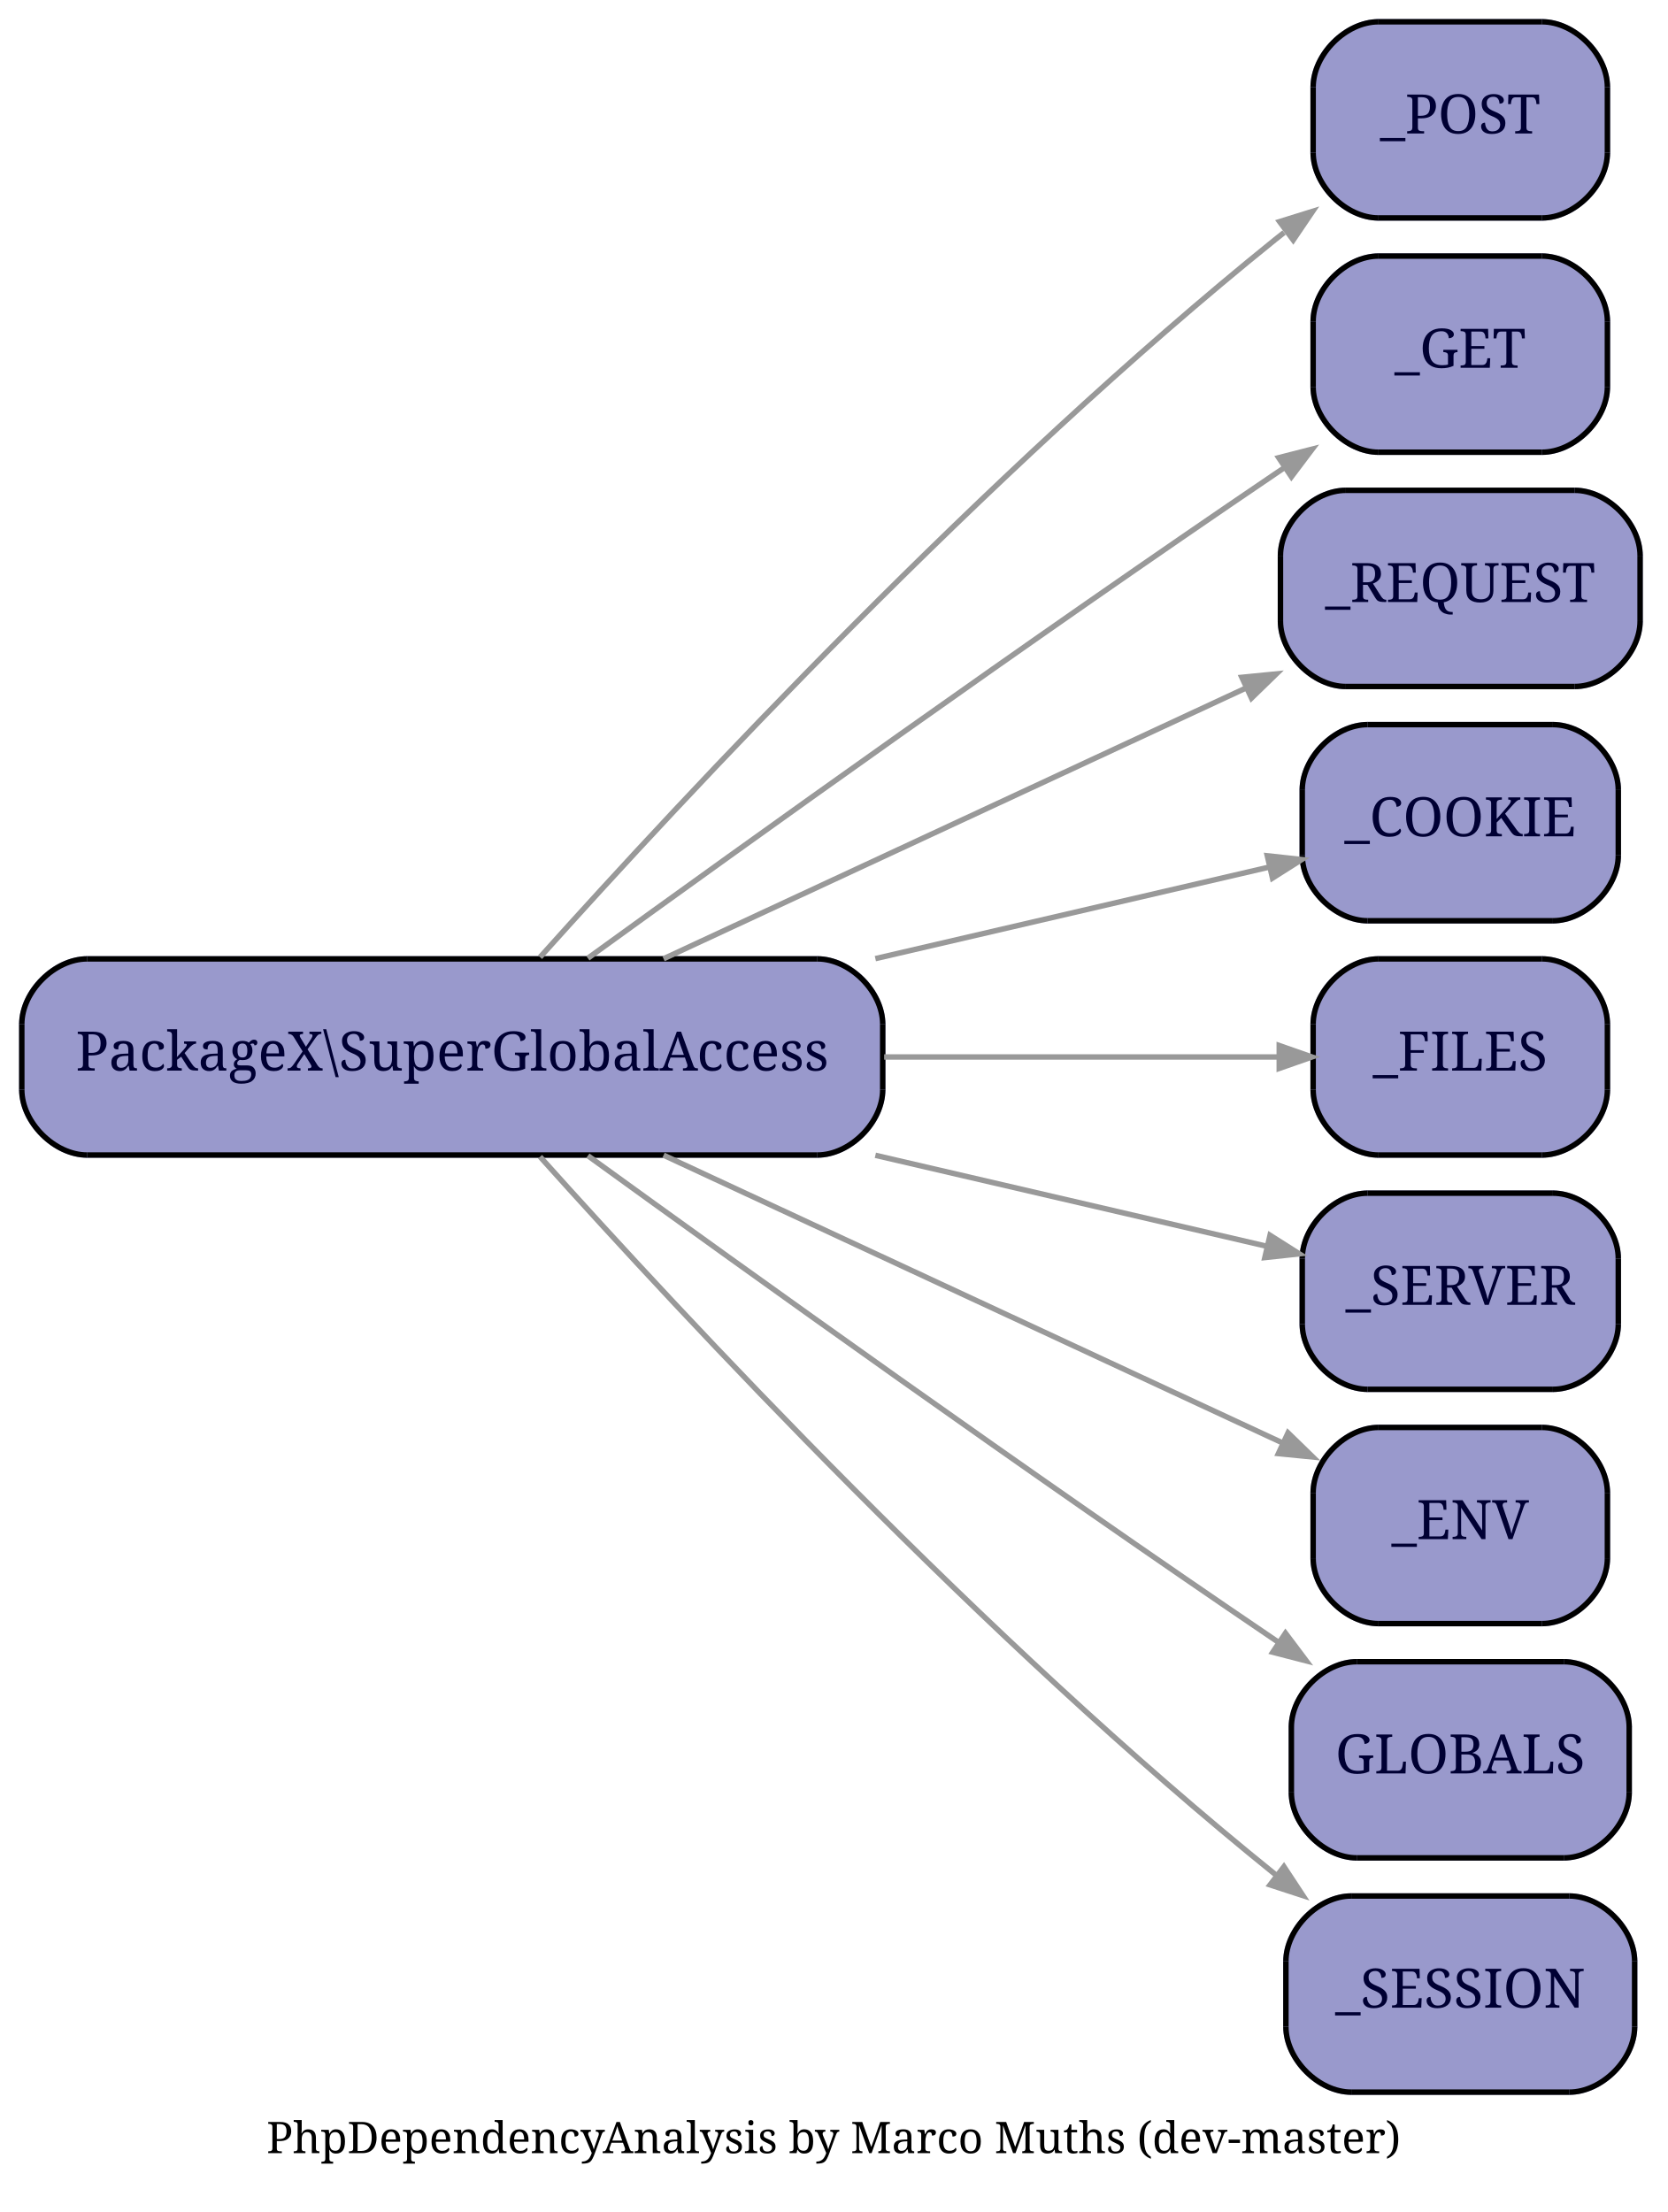
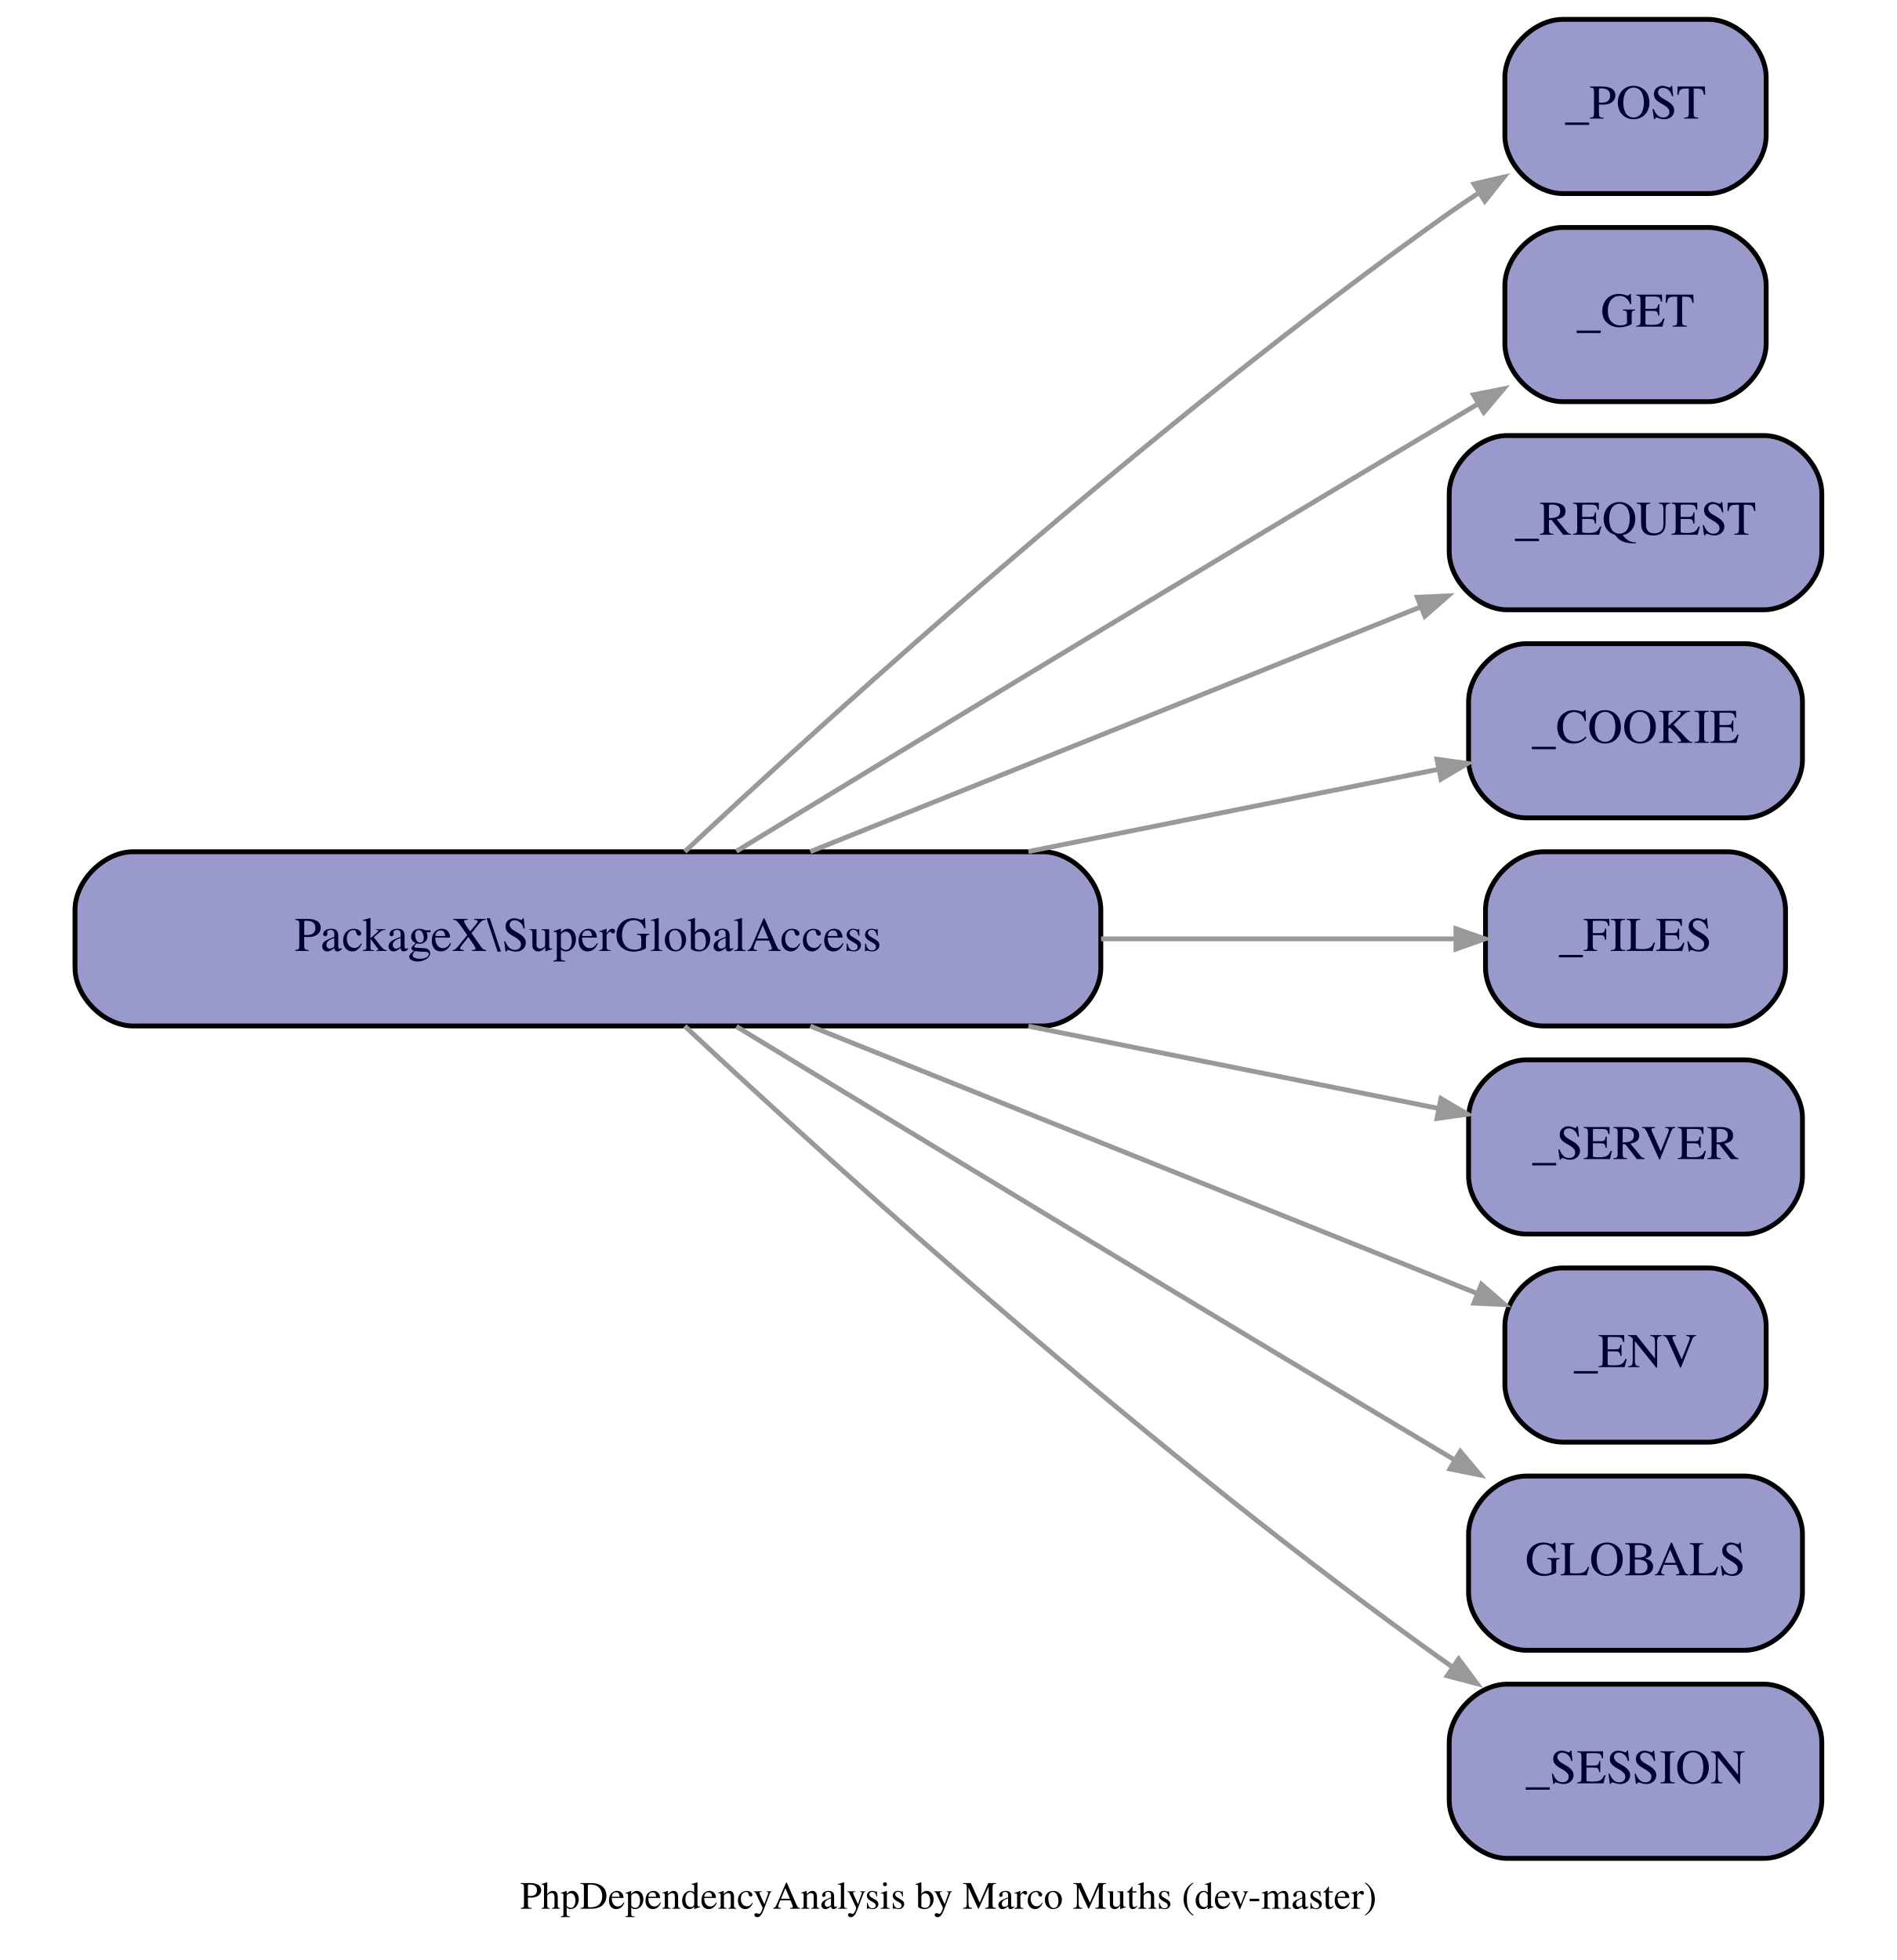
- <svg xmlns="http://www.w3.org/2000/svg" width="306pt" height="406pt" viewBox="0.00 0.00 306.00 406.00">
-   <g id="graph1" class="graph" transform="scale(1 1) rotate(0) translate(4 402)">
-     <polygon fill="white" stroke="white" points="-4,5 -4,-402 303,-402 303,5 -4,5" />
-     <text text-anchor="middle" x="149" y="-6.8" font-family="Times Roman,serif" font-size="8.00">PhpDependencyAnalysis by Marco Muths (dev-master)</text>
+ <svg xmlns="http://www.w3.org/2000/svg" width="392pt" height="405pt" viewBox="0.00 0.00 392.00 405.00">
+   <g id="graph0" class="graph" transform="scale(1 1) rotate(0) translate(4 401)">
+     <polygon fill="white" stroke="none" points="-4,4 -4,-401 388,-401 388,4 -4,4" />
+     <text text-anchor="middle" x="192" y="-6.6" font-family="Times,serif" font-size="8.00">PhpDependencyAnalysis by Marco Muths (dev-master)</text>
    <g id="node1" class="node">
-       <polygon fill="#9999cc" stroke="#9999cc" points="146,-226 12,-226 4.73695e-14,-214 2.36848e-14,-202 12,-190 146,-190 158,-202 158,-214 146,-226" />
-       <path fill="#9999cc" stroke="#9999cc" d="M12,-226C6,-226 5.92119e-14,-220 4.73695e-14,-214" />
-       <path fill="#9999cc" stroke="#9999cc" d="M2.36848e-14,-202C1.18424e-14,-196 6,-190 12,-190" />
-       <path fill="#9999cc" stroke="#9999cc" d="M146,-190C152,-190 158,-196 158,-202" />
-       <path fill="#9999cc" stroke="#9999cc" d="M158,-214C158,-220 152,-226 146,-226" />
-       <polyline fill="none" stroke="black" points="146,-226 12,-226 " />
-       <path fill="none" stroke="black" d="M12,-226C6,-226 5.92119e-14,-220 4.73695e-14,-214" />
-       <polyline fill="none" stroke="black" points="4.73695e-14,-214 2.36848e-14,-202 " />
-       <path fill="none" stroke="black" d="M2.36848e-14,-202C1.18424e-14,-196 6,-190 12,-190" />
-       <polyline fill="none" stroke="black" points="12,-190 146,-190 " />
-       <path fill="none" stroke="black" d="M146,-190C152,-190 158,-196 158,-202" />
-       <polyline fill="none" stroke="black" points="158,-202 158,-214 " />
-       <path fill="none" stroke="black" d="M158,-214C158,-220 152,-226 146,-226" />
-       <text text-anchor="middle" x="79" y="-205.5" font-family="Times Roman,serif" font-size="10.00" fill="#000033">PackageX\SuperGlobalAccess</text>
+       <path fill="#9999cc" stroke="black" d="M211.5,-225C211.5,-225 23.5,-225 23.5,-225 17.5,-225 11.5,-219 11.5,-213 11.5,-213 11.5,-201 11.5,-201 11.5,-195 17.5,-189 23.5,-189 23.5,-189 211.5,-189 211.5,-189 217.5,-189 223.5,-195 223.5,-201 223.5,-201 223.5,-213 223.5,-213 223.5,-219 217.5,-225 211.5,-225" />
+       <text text-anchor="middle" x="117.5" y="-204.5" font-family="Times,serif" font-size="10.00" fill="#000033">PackageX\SuperGlobalAccess</text>
    </g>
    <g id="node2" class="node">
-       <polygon fill="#9999cc" stroke="#9999cc" points="279,-398 249,-398 237,-386 237,-374 249,-362 279,-362 291,-374 291,-386 279,-398" />
-       <path fill="#9999cc" stroke="#9999cc" d="M249,-398C243,-398 237,-392 237,-386" />
-       <path fill="#9999cc" stroke="#9999cc" d="M237,-374C237,-368 243,-362 249,-362" />
-       <path fill="#9999cc" stroke="#9999cc" d="M279,-362C285,-362 291,-368 291,-374" />
-       <path fill="#9999cc" stroke="#9999cc" d="M291,-386C291,-392 285,-398 279,-398" />
-       <polyline fill="none" stroke="black" points="279,-398 249,-398 " />
-       <path fill="none" stroke="black" d="M249,-398C243,-398 237,-392 237,-386" />
-       <polyline fill="none" stroke="black" points="237,-386 237,-374 " />
-       <path fill="none" stroke="black" d="M237,-374C237,-368 243,-362 249,-362" />
-       <polyline fill="none" stroke="black" points="249,-362 279,-362 " />
-       <path fill="none" stroke="black" d="M279,-362C285,-362 291,-368 291,-374" />
-       <polyline fill="none" stroke="black" points="291,-374 291,-386 " />
-       <path fill="none" stroke="black" d="M291,-386C291,-392 285,-398 279,-398" />
-       <text text-anchor="middle" x="264" y="-377.5" font-family="Times Roman,serif" font-size="10.00" fill="#000033">_POST</text>
+       <path fill="#9999cc" stroke="black" d="M349,-397C349,-397 319,-397 319,-397 313,-397 307,-391 307,-385 307,-385 307,-373 307,-373 307,-367 313,-361 319,-361 319,-361 349,-361 349,-361 355,-361 361,-367 361,-373 361,-373 361,-385 361,-385 361,-391 355,-397 349,-397" />
+       <text text-anchor="middle" x="334" y="-376.5" font-family="Times,serif" font-size="10.00" fill="#000033">_POST</text>
+     </g>
+     <g id="edge1" class="edge">
+       <path fill="none" stroke="#999999" d="M137.51,-225.029C168.994,-254.437 234.549,-313.781 295.5,-357 297.397,-358.345 299.381,-359.685 301.403,-361.002" />
+       <polygon fill="#999999" stroke="#999999" points="300.618,-362.99 306.811,-364.421 302.862,-359.44 300.618,-362.99" />
+     </g>
+     <g id="node3" class="node">
+       <path fill="#9999cc" stroke="black" d="M349,-354C349,-354 319,-354 319,-354 313,-354 307,-348 307,-342 307,-342 307,-330 307,-330 307,-324 313,-318 319,-318 319,-318 349,-318 349,-318 355,-318 361,-324 361,-330 361,-330 361,-342 361,-342 361,-348 355,-354 349,-354" />
+       <text text-anchor="middle" x="334" y="-333.5" font-family="Times,serif" font-size="10.00" fill="#000033">_GET</text>
    </g>
    <g id="edge2" class="edge">
-       <path fill="none" stroke="#999999" d="M95.118,-226.317C121.615,-255.876 176.767,-315.112 230,-358 230.547,-358.441 231.104,-358.881 231.668,-359.32" />
-       <polygon fill="#999999" stroke="#999999" points="230.839,-361.32 236.908,-363.212 233.343,-357.948 230.839,-361.32" />
+       <path fill="none" stroke="#999999" d="M148.18,-225.105C183.282,-246.481 243.516,-283.041 295.5,-314 297.429,-315.149 299.417,-316.328 301.422,-317.515" />
+       <polygon fill="#999999" stroke="#999999" points="300.513,-319.417 306.748,-320.658 302.648,-315.8 300.513,-319.417" />
    </g>
-     <g id="node3" class="node">
-       <polygon fill="#9999cc" stroke="#9999cc" points="279,-355 249,-355 237,-343 237,-331 249,-319 279,-319 291,-331 291,-343 279,-355" />
-       <path fill="#9999cc" stroke="#9999cc" d="M249,-355C243,-355 237,-349 237,-343" />
-       <path fill="#9999cc" stroke="#9999cc" d="M237,-331C237,-325 243,-319 249,-319" />
-       <path fill="#9999cc" stroke="#9999cc" d="M279,-319C285,-319 291,-325 291,-331" />
-       <path fill="#9999cc" stroke="#9999cc" d="M291,-343C291,-349 285,-355 279,-355" />
-       <polyline fill="none" stroke="black" points="279,-355 249,-355 " />
-       <path fill="none" stroke="black" d="M249,-355C243,-355 237,-349 237,-343" />
-       <polyline fill="none" stroke="black" points="237,-343 237,-331 " />
-       <path fill="none" stroke="black" d="M237,-331C237,-325 243,-319 249,-319" />
-       <polyline fill="none" stroke="black" points="249,-319 279,-319 " />
-       <path fill="none" stroke="black" d="M279,-319C285,-319 291,-325 291,-331" />
-       <polyline fill="none" stroke="black" points="291,-331 291,-343 " />
-       <path fill="none" stroke="black" d="M291,-343C291,-349 285,-355 279,-355" />
-       <text text-anchor="middle" x="264" y="-334.5" font-family="Times Roman,serif" font-size="10.00" fill="#000033">_GET</text>
+     <g id="node4" class="node">
+       <path fill="#9999cc" stroke="black" d="M360.5,-311C360.5,-311 307.5,-311 307.5,-311 301.5,-311 295.5,-305 295.5,-299 295.5,-299 295.5,-287 295.5,-287 295.5,-281 301.5,-275 307.5,-275 307.5,-275 360.5,-275 360.5,-275 366.5,-275 372.5,-281 372.5,-287 372.5,-287 372.5,-299 372.5,-299 372.5,-305 366.5,-311 360.5,-311" />
+       <text text-anchor="middle" x="334" y="-290.5" font-family="Times,serif" font-size="10.00" fill="#000033">_REQUEST</text>
+     </g>
+     <g id="edge3" class="edge">
+       <path fill="none" stroke="#999999" d="M163.466,-225.028C200.548,-239.896 252.832,-260.858 289.504,-275.561" />
+       <polygon fill="#999999" stroke="#999999" points="288.901,-277.582 295.251,-277.865 290.464,-273.683 288.901,-277.582" />
+     </g>
+     <g id="node5" class="node">
+       <path fill="#9999cc" stroke="black" d="M356.5,-268C356.5,-268 311.5,-268 311.5,-268 305.5,-268 299.5,-262 299.5,-256 299.5,-256 299.5,-244 299.5,-244 299.5,-238 305.5,-232 311.5,-232 311.5,-232 356.5,-232 356.5,-232 362.5,-232 368.5,-238 368.5,-244 368.5,-244 368.5,-256 368.5,-256 368.5,-262 362.5,-268 356.5,-268" />
+       <text text-anchor="middle" x="334" y="-247.5" font-family="Times,serif" font-size="10.00" fill="#000033">_COOKIE</text>
    </g>
    <g id="edge4" class="edge">
-       <path fill="none" stroke="#999999" d="M103.889,-226.123C133.637,-247.67 185.044,-284.547 230,-315 230.553,-315.375 231.112,-315.752 231.675,-316.131" />
-       <polygon fill="#999999" stroke="#999999" points="230.679,-317.991 236.837,-319.57 233.008,-314.495 230.679,-317.991" />
+       <path fill="none" stroke="#999999" d="M208.535,-225.049C238.129,-230.982 269.518,-237.274 293.371,-242.056" />
+       <polygon fill="#999999" stroke="#999999" points="292.971,-244.117 299.267,-243.238 293.797,-239.999 292.971,-244.117" />
    </g>
-     <g id="node4" class="node">
-       <polygon fill="#9999cc" stroke="#9999cc" points="285,-312 243,-312 231,-300 231,-288 243,-276 285,-276 297,-288 297,-300 285,-312" />
-       <path fill="#9999cc" stroke="#9999cc" d="M243,-312C237,-312 231,-306 231,-300" />
-       <path fill="#9999cc" stroke="#9999cc" d="M231,-288C231,-282 237,-276 243,-276" />
-       <path fill="#9999cc" stroke="#9999cc" d="M285,-276C291,-276 297,-282 297,-288" />
-       <path fill="#9999cc" stroke="#9999cc" d="M297,-300C297,-306 291,-312 285,-312" />
-       <polyline fill="none" stroke="black" points="285,-312 243,-312 " />
-       <path fill="none" stroke="black" d="M243,-312C237,-312 231,-306 231,-300" />
-       <polyline fill="none" stroke="black" points="231,-300 231,-288 " />
-       <path fill="none" stroke="black" d="M231,-288C231,-282 237,-276 243,-276" />
-       <polyline fill="none" stroke="black" points="243,-276 285,-276 " />
-       <path fill="none" stroke="black" d="M285,-276C291,-276 297,-282 297,-288" />
-       <polyline fill="none" stroke="black" points="297,-288 297,-300 " />
-       <path fill="none" stroke="black" d="M297,-300C297,-306 291,-312 285,-312" />
-       <text text-anchor="middle" x="264" y="-291.5" font-family="Times Roman,serif" font-size="10.00" fill="#000033">_REQUEST</text>
+     <g id="node6" class="node">
+       <path fill="#9999cc" stroke="black" d="M353,-225C353,-225 315,-225 315,-225 309,-225 303,-219 303,-213 303,-213 303,-201 303,-201 303,-195 309,-189 315,-189 315,-189 353,-189 353,-189 359,-189 365,-195 365,-201 365,-201 365,-213 365,-213 365,-219 359,-225 353,-225" />
+       <text text-anchor="middle" x="334" y="-204.5" font-family="Times,serif" font-size="10.00" fill="#000033">_FILES</text>
+     </g>
+     <g id="edge5" class="edge">
+       <path fill="none" stroke="#999999" d="M223.551,-207C249.909,-207 276.444,-207 296.785,-207" />
+       <polygon fill="#999999" stroke="#999999" points="296.891,-209.1 302.891,-207 296.891,-204.9 296.891,-209.1" />
+     </g>
+     <g id="node7" class="node">
+       <path fill="#9999cc" stroke="black" d="M356.5,-182C356.5,-182 311.5,-182 311.5,-182 305.5,-182 299.5,-176 299.5,-170 299.5,-170 299.5,-158 299.5,-158 299.5,-152 305.5,-146 311.5,-146 311.5,-146 356.5,-146 356.5,-146 362.5,-146 368.5,-152 368.5,-158 368.5,-158 368.5,-170 368.5,-170 368.5,-176 362.5,-182 356.5,-182" />
+       <text text-anchor="middle" x="334" y="-161.5" font-family="Times,serif" font-size="10.00" fill="#000033">_SERVER</text>
    </g>
    <g id="edge6" class="edge">
-       <path fill="none" stroke="#999999" d="M117.782,-226.028C149.102,-240.588 192.996,-260.993 224.504,-275.64" />
-       <polygon fill="#999999" stroke="#999999" points="223.912,-277.68 230.238,-278.305 225.682,-273.872 223.912,-277.68" />
+       <path fill="none" stroke="#999999" d="M208.535,-188.951C238.129,-183.018 269.518,-176.726 293.371,-171.944" />
+       <polygon fill="#999999" stroke="#999999" points="293.797,-174.001 299.267,-170.762 292.971,-169.883 293.797,-174.001" />
    </g>
-     <g id="node5" class="node">
-       <polygon fill="#9999cc" stroke="#9999cc" points="281,-269 247,-269 235,-257 235,-245 247,-233 281,-233 293,-245 293,-257 281,-269" />
-       <path fill="#9999cc" stroke="#9999cc" d="M247,-269C241,-269 235,-263 235,-257" />
-       <path fill="#9999cc" stroke="#9999cc" d="M235,-245C235,-239 241,-233 247,-233" />
-       <path fill="#9999cc" stroke="#9999cc" d="M281,-233C287,-233 293,-239 293,-245" />
-       <path fill="#9999cc" stroke="#9999cc" d="M293,-257C293,-263 287,-269 281,-269" />
-       <polyline fill="none" stroke="black" points="281,-269 247,-269 " />
-       <path fill="none" stroke="black" d="M247,-269C241,-269 235,-263 235,-257" />
-       <polyline fill="none" stroke="black" points="235,-257 235,-245 " />
-       <path fill="none" stroke="black" d="M235,-245C235,-239 241,-233 247,-233" />
-       <polyline fill="none" stroke="black" points="247,-233 281,-233 " />
-       <path fill="none" stroke="black" d="M281,-233C287,-233 293,-239 293,-245" />
-       <polyline fill="none" stroke="black" points="293,-245 293,-257 " />
-       <path fill="none" stroke="black" d="M293,-257C293,-263 287,-269 281,-269" />
-       <text text-anchor="middle" x="264" y="-248.5" font-family="Times Roman,serif" font-size="10.00" fill="#000033">_COOKIE</text>
+     <g id="node8" class="node">
+       <path fill="#9999cc" stroke="black" d="M349,-139C349,-139 319,-139 319,-139 313,-139 307,-133 307,-127 307,-127 307,-115 307,-115 307,-109 313,-103 319,-103 319,-103 349,-103 349,-103 355,-103 361,-109 361,-115 361,-115 361,-127 361,-127 361,-133 355,-139 349,-139" />
+       <text text-anchor="middle" x="334" y="-118.5" font-family="Times,serif" font-size="10.00" fill="#000033">_ENV</text>
+     </g>
+     <g id="edge7" class="edge">
+       <path fill="none" stroke="#999999" d="M163.466,-188.972C204.746,-172.421 264.865,-148.318 301.314,-133.704" />
+       <polygon fill="#999999" stroke="#999999" points="302.167,-135.625 306.954,-131.443 300.604,-131.726 302.167,-135.625" />
+     </g>
+     <g id="node9" class="node">
+       <path fill="#9999cc" stroke="black" d="M356.5,-96C356.5,-96 311.5,-96 311.5,-96 305.5,-96 299.5,-90 299.5,-84 299.5,-84 299.5,-72 299.5,-72 299.5,-66 305.5,-60 311.5,-60 311.5,-60 356.5,-60 356.5,-60 362.5,-60 368.5,-66 368.5,-72 368.5,-72 368.5,-84 368.5,-84 368.5,-90 362.5,-96 356.5,-96" />
+       <text text-anchor="middle" x="334" y="-75.5" font-family="Times,serif" font-size="10.00" fill="#000033">GLOBALS</text>
    </g>
    <g id="edge8" class="edge">
-       <path fill="none" stroke="#999999" d="M156.653,-226.049C181.852,-231.906 208.561,-238.114 229.033,-242.873" />
-       <polygon fill="#999999" stroke="#999999" points="228.586,-244.925 234.906,-244.238 229.537,-240.834 228.586,-244.925" />
-     </g>
-     <g id="node6" class="node">
-       <polygon fill="#9999cc" stroke="#9999cc" points="279,-226 249,-226 237,-214 237,-202 249,-190 279,-190 291,-202 291,-214 279,-226" />
-       <path fill="#9999cc" stroke="#9999cc" d="M249,-226C243,-226 237,-220 237,-214" />
-       <path fill="#9999cc" stroke="#9999cc" d="M237,-202C237,-196 243,-190 249,-190" />
-       <path fill="#9999cc" stroke="#9999cc" d="M279,-190C285,-190 291,-196 291,-202" />
-       <path fill="#9999cc" stroke="#9999cc" d="M291,-214C291,-220 285,-226 279,-226" />
-       <polyline fill="none" stroke="black" points="279,-226 249,-226 " />
-       <path fill="none" stroke="black" d="M249,-226C243,-226 237,-220 237,-214" />
-       <polyline fill="none" stroke="black" points="237,-214 237,-202 " />
-       <path fill="none" stroke="black" d="M237,-202C237,-196 243,-190 249,-190" />
-       <polyline fill="none" stroke="black" points="249,-190 279,-190 " />
-       <path fill="none" stroke="black" d="M279,-190C285,-190 291,-196 291,-202" />
-       <polyline fill="none" stroke="black" points="291,-202 291,-214 " />
-       <path fill="none" stroke="black" d="M291,-214C291,-220 285,-226 279,-226" />
-       <text text-anchor="middle" x="264" y="-205.5" font-family="Times Roman,serif" font-size="10.00" fill="#000033">_FILES</text>
-     </g>
-     <g id="edge10" class="edge">
-       <path fill="none" stroke="#999999" d="M158.262,-208C183.68,-208 210.461,-208 230.71,-208" />
-       <polygon fill="#999999" stroke="#999999" points="230.776,-210.1 236.776,-208 230.776,-205.9 230.776,-210.1" />
-     </g>
-     <g id="node7" class="node">
-       <polygon fill="#9999cc" stroke="#9999cc" points="281,-183 247,-183 235,-171 235,-159 247,-147 281,-147 293,-159 293,-171 281,-183" />
-       <path fill="#9999cc" stroke="#9999cc" d="M247,-183C241,-183 235,-177 235,-171" />
-       <path fill="#9999cc" stroke="#9999cc" d="M235,-159C235,-153 241,-147 247,-147" />
-       <path fill="#9999cc" stroke="#9999cc" d="M281,-147C287,-147 293,-153 293,-159" />
-       <path fill="#9999cc" stroke="#9999cc" d="M293,-171C293,-177 287,-183 281,-183" />
-       <polyline fill="none" stroke="black" points="281,-183 247,-183 " />
-       <path fill="none" stroke="black" d="M247,-183C241,-183 235,-177 235,-171" />
-       <polyline fill="none" stroke="black" points="235,-171 235,-159 " />
-       <path fill="none" stroke="black" d="M235,-159C235,-153 241,-147 247,-147" />
-       <polyline fill="none" stroke="black" points="247,-147 281,-147 " />
-       <path fill="none" stroke="black" d="M281,-147C287,-147 293,-153 293,-159" />
-       <polyline fill="none" stroke="black" points="293,-159 293,-171 " />
-       <path fill="none" stroke="black" d="M293,-171C293,-177 287,-183 281,-183" />
-       <text text-anchor="middle" x="264" y="-162.5" font-family="Times Roman,serif" font-size="10.00" fill="#000033">_SERVER</text>
-     </g>
-     <g id="edge12" class="edge">
-       <path fill="none" stroke="#999999" d="M156.653,-189.951C181.672,-184.136 208.179,-177.975 228.594,-173.23" />
-       <polygon fill="#999999" stroke="#999999" points="229.085,-175.271 234.454,-171.868 228.134,-171.181 229.085,-175.271" />
-     </g>
-     <g id="node8" class="node">
-       <polygon fill="#9999cc" stroke="#9999cc" points="279,-140 249,-140 237,-128 237,-116 249,-104 279,-104 291,-116 291,-128 279,-140" />
-       <path fill="#9999cc" stroke="#9999cc" d="M249,-140C243,-140 237,-134 237,-128" />
-       <path fill="#9999cc" stroke="#9999cc" d="M237,-116C237,-110 243,-104 249,-104" />
-       <path fill="#9999cc" stroke="#9999cc" d="M279,-104C285,-104 291,-110 291,-116" />
-       <path fill="#9999cc" stroke="#9999cc" d="M291,-128C291,-134 285,-140 279,-140" />
-       <polyline fill="none" stroke="black" points="279,-140 249,-140 " />
-       <path fill="none" stroke="black" d="M249,-140C243,-140 237,-134 237,-128" />
-       <polyline fill="none" stroke="black" points="237,-128 237,-116 " />
-       <path fill="none" stroke="black" d="M237,-116C237,-110 243,-104 249,-104" />
-       <polyline fill="none" stroke="black" points="249,-104 279,-104 " />
-       <path fill="none" stroke="black" d="M279,-104C285,-104 291,-110 291,-116" />
-       <polyline fill="none" stroke="black" points="291,-116 291,-128 " />
-       <path fill="none" stroke="black" d="M291,-128C291,-134 285,-140 279,-140" />
-       <text text-anchor="middle" x="264" y="-119.5" font-family="Times Roman,serif" font-size="10.00" fill="#000033">_ENV</text>
-     </g>
-     <g id="edge14" class="edge">
-       <path fill="none" stroke="#999999" d="M117.782,-189.972C151.396,-174.346 199.493,-151.987 231.219,-137.239" />
-       <polygon fill="#999999" stroke="#999999" points="232.39,-139.01 236.945,-134.577 230.619,-135.202 232.39,-139.01" />
-     </g>
-     <g id="node9" class="node">
-       <polygon fill="#9999cc" stroke="#9999cc" points="283,-97 245,-97 233,-85 233,-73 245,-61 283,-61 295,-73 295,-85 283,-97" />
-       <path fill="#9999cc" stroke="#9999cc" d="M245,-97C239,-97 233,-91 233,-85" />
-       <path fill="#9999cc" stroke="#9999cc" d="M233,-73C233,-67 239,-61 245,-61" />
-       <path fill="#9999cc" stroke="#9999cc" d="M283,-61C289,-61 295,-67 295,-73" />
-       <path fill="#9999cc" stroke="#9999cc" d="M295,-85C295,-91 289,-97 283,-97" />
-       <polyline fill="none" stroke="black" points="283,-97 245,-97 " />
-       <path fill="none" stroke="black" d="M245,-97C239,-97 233,-91 233,-85" />
-       <polyline fill="none" stroke="black" points="233,-85 233,-73 " />
-       <path fill="none" stroke="black" d="M233,-73C233,-67 239,-61 245,-61" />
-       <polyline fill="none" stroke="black" points="245,-61 283,-61 " />
-       <path fill="none" stroke="black" d="M283,-61C289,-61 295,-67 295,-73" />
-       <polyline fill="none" stroke="black" points="295,-73 295,-85 " />
-       <path fill="none" stroke="black" d="M295,-85C295,-91 289,-97 283,-97" />
-       <text text-anchor="middle" x="264" y="-76.5" font-family="Times Roman,serif" font-size="10.00" fill="#000033">GLOBALS</text>
-     </g>
-     <g id="edge16" class="edge">
-       <path fill="none" stroke="#999999" d="M103.889,-189.877C133.637,-168.33 185.044,-131.453 230,-101 230.233,-100.842 230.467,-100.684 230.701,-100.526" />
-       <polygon fill="#999999" stroke="#999999" points="231.919,-102.238 235.739,-97.156 229.584,-98.746 231.919,-102.238" />
+       <path fill="none" stroke="#999999" d="M148.18,-188.895C183.282,-167.519 243.516,-130.959 295.5,-100 295.889,-99.768 296.281,-99.535 296.674,-99.301" />
+       <polygon fill="#999999" stroke="#999999" points="297.788,-101.082 301.878,-96.216 295.646,-97.47 297.788,-101.082" />
    </g>
    <g id="node10" class="node">
-       <polygon fill="#9999cc" stroke="#9999cc" points="284,-54 244,-54 232,-42 232,-30 244,-18 284,-18 296,-30 296,-42 284,-54" />
-       <path fill="#9999cc" stroke="#9999cc" d="M244,-54C238,-54 232,-48 232,-42" />
-       <path fill="#9999cc" stroke="#9999cc" d="M232,-30C232,-24 238,-18 244,-18" />
-       <path fill="#9999cc" stroke="#9999cc" d="M284,-18C290,-18 296,-24 296,-30" />
-       <path fill="#9999cc" stroke="#9999cc" d="M296,-42C296,-48 290,-54 284,-54" />
-       <polyline fill="none" stroke="black" points="284,-54 244,-54 " />
-       <path fill="none" stroke="black" d="M244,-54C238,-54 232,-48 232,-42" />
-       <polyline fill="none" stroke="black" points="232,-42 232,-30 " />
-       <path fill="none" stroke="black" d="M232,-30C232,-24 238,-18 244,-18" />
-       <polyline fill="none" stroke="black" points="244,-18 284,-18 " />
-       <path fill="none" stroke="black" d="M284,-18C290,-18 296,-24 296,-30" />
-       <polyline fill="none" stroke="black" points="296,-30 296,-42 " />
-       <path fill="none" stroke="black" d="M296,-42C296,-48 290,-54 284,-54" />
-       <text text-anchor="middle" x="264" y="-33.5" font-family="Times Roman,serif" font-size="10.00" fill="#000033">_SESSION</text>
+       <path fill="#9999cc" stroke="black" d="M360.5,-53C360.5,-53 307.5,-53 307.5,-53 301.5,-53 295.5,-47 295.5,-41 295.5,-41 295.5,-29 295.5,-29 295.5,-23 301.5,-17 307.5,-17 307.5,-17 360.5,-17 360.5,-17 366.5,-17 372.5,-23 372.5,-29 372.5,-29 372.5,-41 372.5,-41 372.5,-47 366.5,-53 360.5,-53" />
+       <text text-anchor="middle" x="334" y="-32.5" font-family="Times,serif" font-size="10.00" fill="#000033">_SESSION</text>
    </g>
-     <g id="edge18" class="edge">
-       <path fill="none" stroke="#999999" d="M95.118,-189.683C121.615,-160.124 176.767,-100.888 230,-58 230.103,-57.917 230.206,-57.835 230.309,-57.752" />
-       <polygon fill="#999999" stroke="#999999" points="231.637,-59.38 235.132,-54.071 229.088,-56.042 231.637,-59.38" />
+     <g id="edge9" class="edge">
+       <path fill="none" stroke="#999999" d="M137.51,-188.971C168.994,-159.563 234.549,-100.219 295.5,-57 295.731,-56.836 295.963,-56.673 296.196,-56.509" />
+       <polygon fill="#999999" stroke="#999999" points="297.445,-58.2 301.243,-53.102 295.095,-54.719 297.445,-58.2" />
    </g>
  </g>
</svg>
